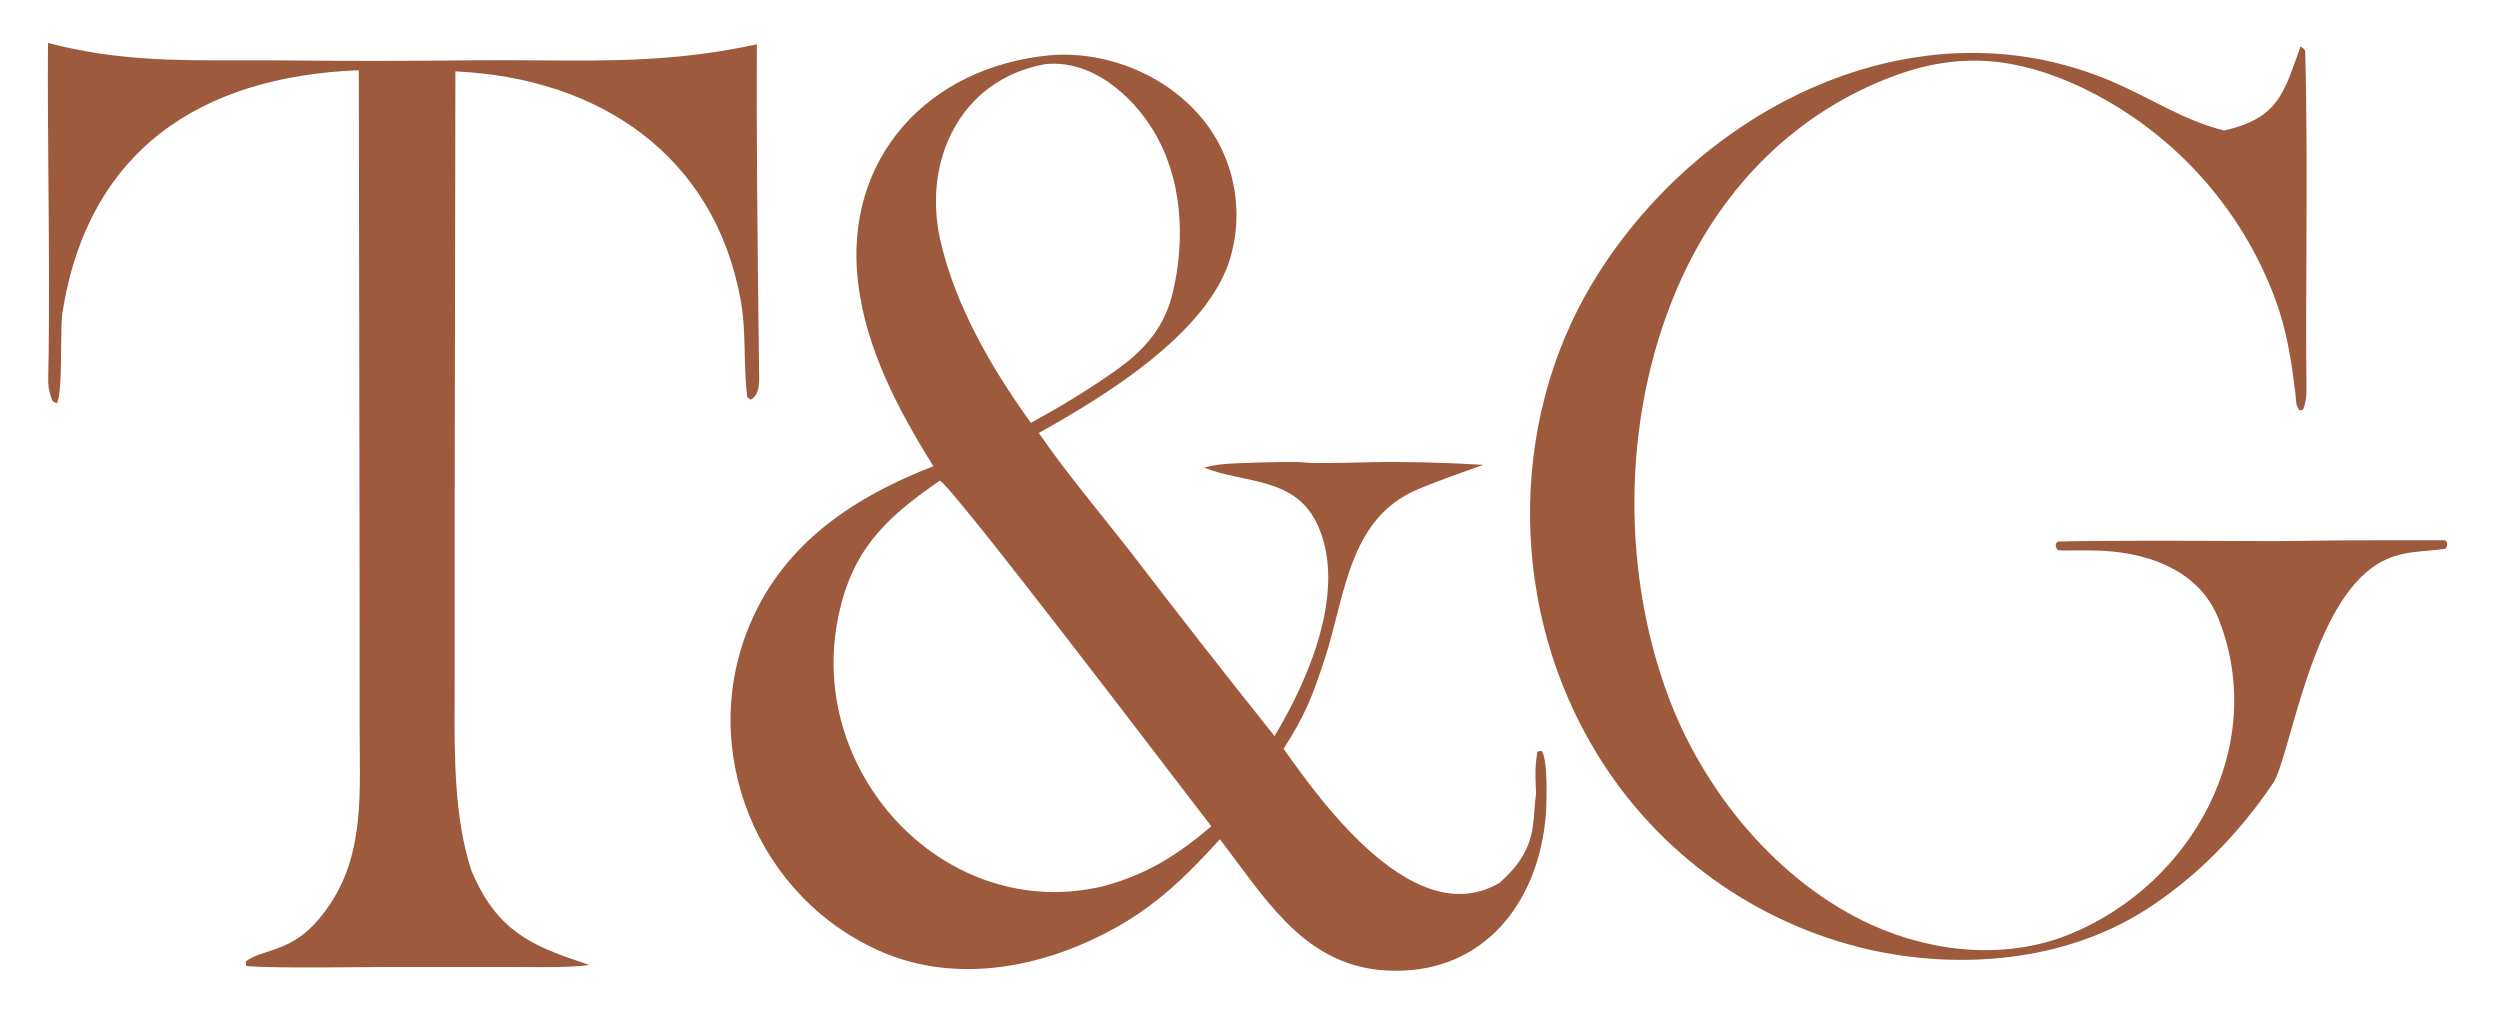
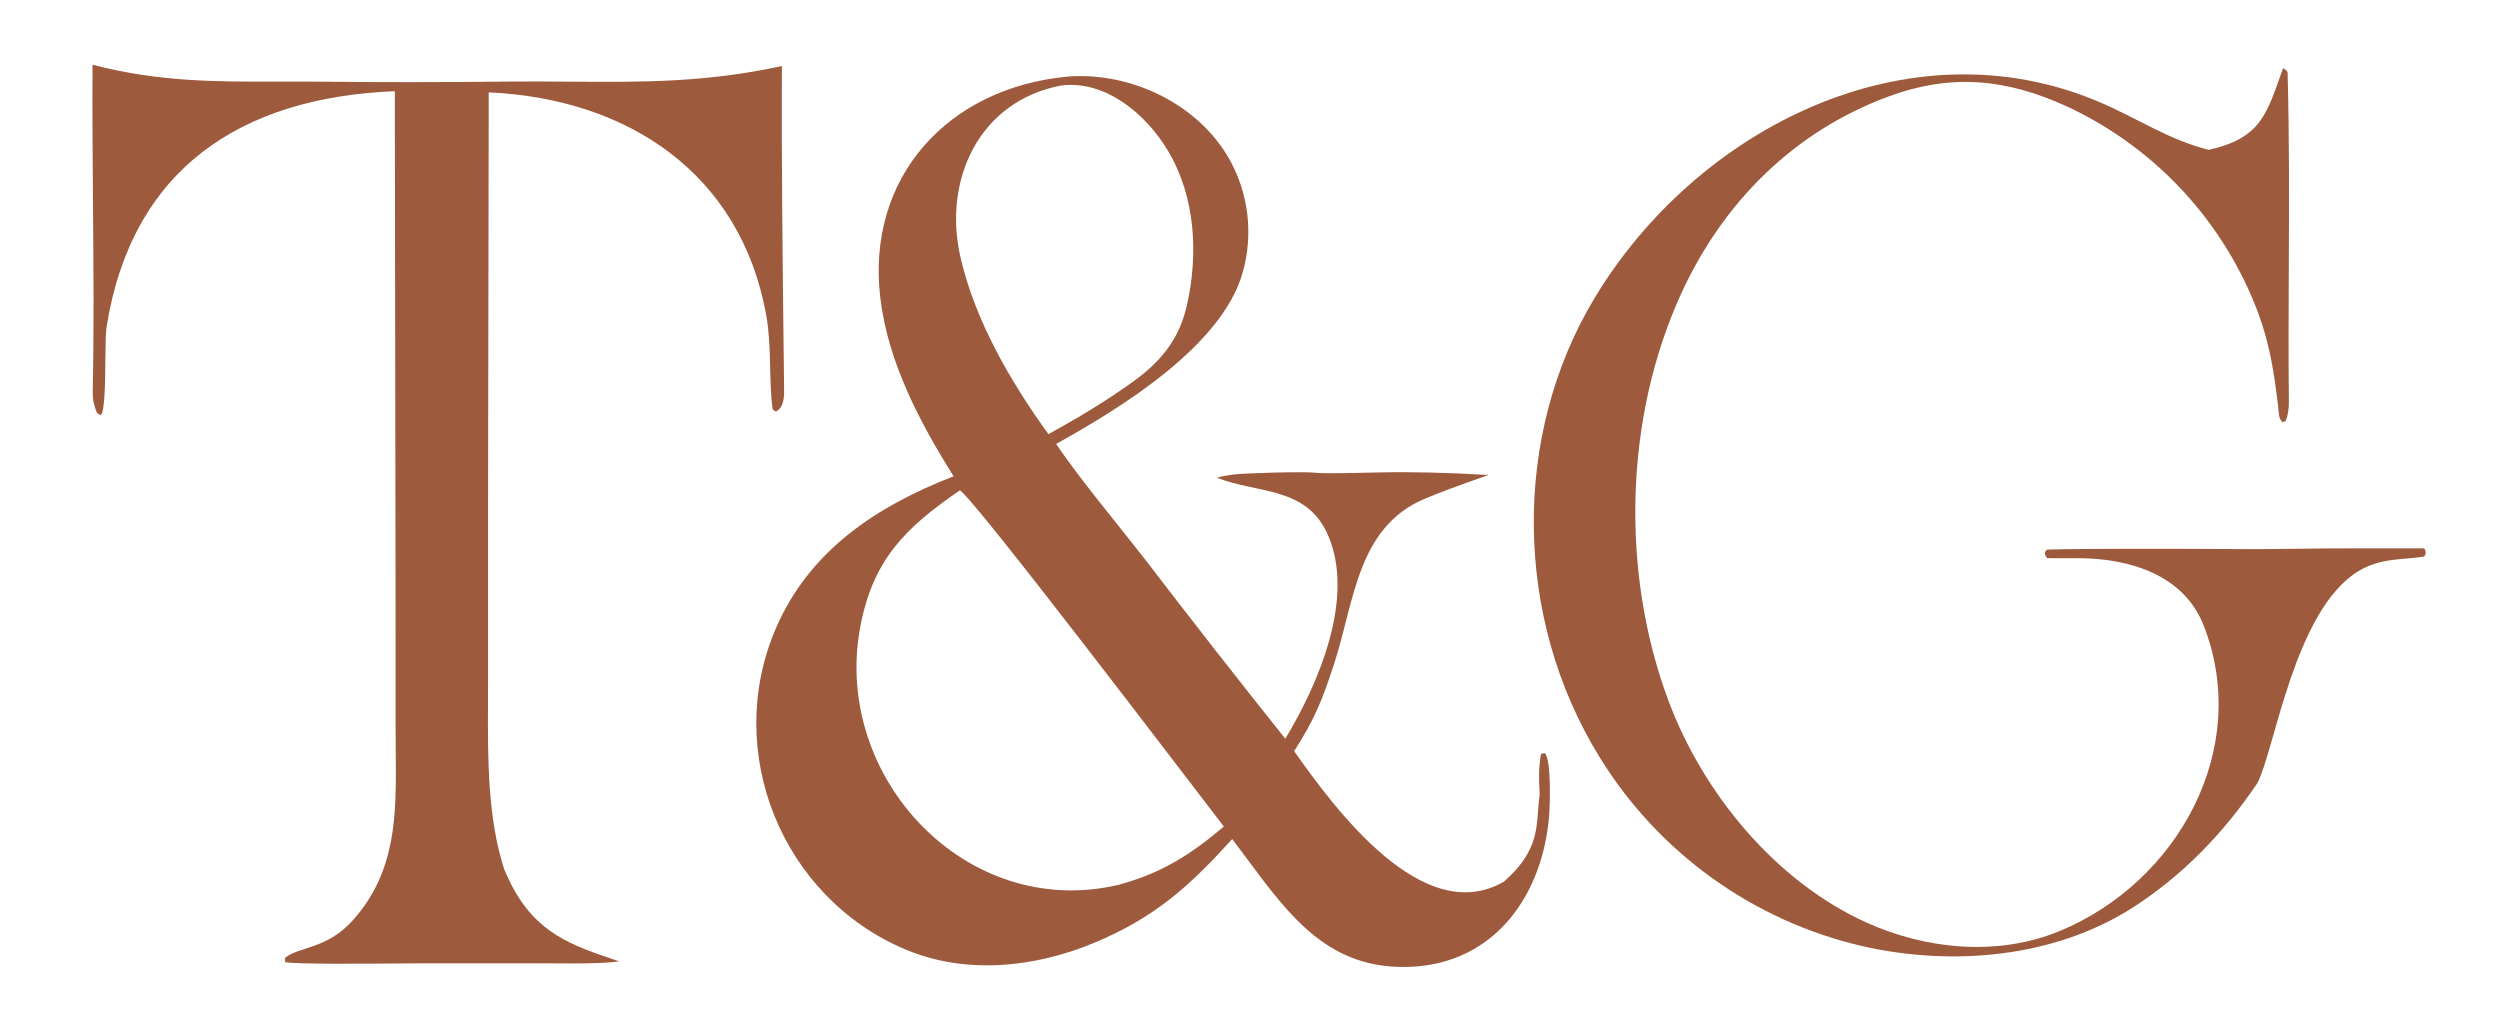
- <svg xmlns="http://www.w3.org/2000/svg" viewBox="260 405 530 215" width="530" height="215">
+ <svg xmlns="http://www.w3.org/2000/svg" viewBox="250 400 545 225" width="545" height="225">
  <path fill="#9E5A3C" d="M310.71 417.791C296.807 417.823 284.468 417.851 270.171 414.103C270.106 424.065 270.188 434.029 270.27 443.993C270.384 457.839 270.498 471.686 270.217 485.53C270.184 487.12 270.542 488.572 271.144 490.025L271.976 490.518C272.857 489.592 272.918 483.623 272.97 478.46C273.002 475.373 273.03 472.575 273.229 471.314C278.675 436.864 302.454 421.219 336.069 419.883L336.232 527.72L336.242 559.527C336.241 561.087 336.256 562.643 336.271 564.192C336.397 577.389 336.518 590.098 326.743 600.813C321.149 606.945 314.995 606.385 312.11 608.841L312.172 609.764C315.08 610.209 329.038 610.099 337.155 610.035C339.27 610.018 340.988 610.005 342.011 610.005L368.204 610C369.123 610 370.138 610.007 371.21 610.015L371.225 610.015C375.76 610.048 381.313 610.088 384.957 609.575C374.526 606.075 366.825 603.496 361.297 592.504C360.809 591.52 360.349 590.523 359.918 589.514C356.273 578.239 356.33 565.306 356.384 553.095L356.384 552.807L356.384 552.775C356.393 550.87 356.402 548.985 356.394 547.12L356.394 511.282L356.544 420.138C387.095 421.525 411.412 437.96 417.005 468.522C418.289 475.543 417.53 482.269 418.432 489.236L419.119 489.728C421.053 488.82 420.984 486.095 420.931 483.987L420.931 483.985L420.931 483.969C420.925 483.723 420.919 483.486 420.916 483.261L420.841 476.707L420.839 476.567L420.837 476.413L420.835 476.262L420.833 476.108L420.831 475.958L420.829 475.803L420.827 475.639L420.825 475.473L420.823 475.31L420.821 475.144C420.592 454.915 420.361 434.589 420.45 414.393C403.799 418.02 389.853 417.917 374.205 417.801L373.931 417.801L373.9 417.801C369.925 417.771 365.839 417.74 361.569 417.774C347.16 417.941 332.75 417.949 318.341 417.795C315.734 417.779 313.197 417.785 310.71 417.791Z" />
  <path fill="#9E5A3C" fill-rule="evenodd" d="M518.026 434.733C511.16 422.608 496.489 415.639 482.765 416.694C456.637 419.128 438.797 438.64 441.905 464.917C443.562 478.919 450.502 492.07 457.885 503.829C441.089 510.364 426.433 519.99 419.099 537.076C407.591 563.883 420.45 595.577 447.263 606.934C460.502 612.541 475.47 610.95 488.502 605.554C501.759 600.001 509.173 593.326 518.621 582.915C519.794 584.449 520.941 585.993 522.08 587.527L522.081 587.528C531.246 599.873 539.875 611.496 557.45 610.771C575.956 610.009 586.365 595.006 587.718 577.703C587.898 575.255 588.205 565.881 586.799 564.169L585.943 564.334C585.377 567.545 585.486 569.752 585.615 572.346L585.632 572.685L585.631 573.363L585.632 573.375C585.466 574.514 585.384 575.638 585.302 576.762C584.957 581.511 584.611 586.266 577.885 592.172C560.246 602.468 541.01 576.344 532.124 563.752C536.683 556.615 538.249 552.638 540.887 544.553C545.233 531.233 545.86 514.988 560.505 508.766C563.444 507.518 568.111 505.777 574.507 503.544C565.412 503.019 557.425 502.835 550.546 502.992C544.098 503.138 538.396 503.267 536.542 503.042C534.359 502.776 521.315 503.118 518.686 503.465C517.532 503.615 516.39 503.839 515.265 504.135C524.002 507.641 534.757 505.937 539.453 516.549C545.565 530.36 537.315 549.265 530.195 561.042C519.812 548.039 509.563 534.931 499.449 521.719C493.458 514.027 485.569 504.657 480.236 496.781C494.323 488.953 516.327 475.467 520.885 459.478C523.263 451.178 522.234 442.272 518.026 434.733Z M516.798 580.182C510.468 572.001 461.839 507.942 459.24 506.9C447.287 515.112 440.236 522.065 437.51 536.829C431.473 569.52 460.73 600.692 493.803 592.899C503.079 590.412 509.459 586.398 516.798 580.182Z M504.634 432.892C499.926 424.998 491.134 417.462 481.403 418.63C463.466 421.982 455.576 439.197 459.338 455.87C462.48 469.795 470.272 483.172 478.555 494.642C480.71 493.428 482.961 492.203 485.084 490.949C489.053 488.561 492.671 486.297 496.45 483.594C502.628 479.278 506.95 474.338 508.689 466.793C511.279 455.562 510.652 442.982 504.634 432.892Z" />
  <path fill="#9E5A3C" d="M748.695 415.827C748.683 415.405 747.75 414.86 747.721 414.838C744.127 424.801 743.089 430.023 731.513 432.672C722.734 430.474 715.837 425.695 707.469 422.16C665.887 404.591 619.747 428.061 597.513 465.144C579.685 494.878 579.891 534.566 598.697 565.037C611.524 585.9 632.179 600.75 656.04 606.267C675.503 610.693 697.659 608.829 714.77 597.959C725.799 590.916 734.749 581.607 742.078 570.766C745.913 563.543 750.137 532.963 764.174 524.49C768.986 521.585 773.752 522.059 778.394 521.349C779.128 520.795 778.708 519.612 778.394 519.539C776.041 519.553 766.86 519.549 764.759 519.539C760.101 519.514 755.258 519.574 750.759 519.63L750.65 519.631L750.424 519.634L750.381 519.635L750.239 519.635C747.313 519.672 744.544 519.707 742.078 519.716C740.667 519.712 738.702 519.702 736.364 519.69L736.238 519.69L736.126 519.689C724.819 519.632 704.47 519.558 696.266 519.813Q695.761 520.189 695.814 520.707Q695.845 521.149 696.266 521.642Q697.222 521.722 698.566 521.694C699.209 521.672 703.128 521.688 703.633 521.694C714.4 521.82 726.091 525.355 730.402 536.366C740.934 563.27 724.688 592.33 699.058 602.947C685.57 608.534 669.987 607.025 656.908 601.125C637.051 592.17 621.244 572.909 613.711 552.725C603.29 524.801 604.086 491.013 616.558 463.88C625.645 444.111 641.016 428.721 661.526 421.1C675.481 415.915 687.551 417.164 700.939 423.365C720.113 432.394 734.985 448.577 742.366 468.443C744.845 475.251 745.75 481.268 746.617 488.401C746.831 490.162 746.625 490.882 747.542 492.044L748.289 491.789C748.762 490.471 748.996 489.346 748.975 487.418C748.872 477.785 748.914 468.111 748.957 458.433L748.958 458.238L748.958 458.208C749.022 444.047 749.086 429.88 748.695 415.827Z" />
</svg>
